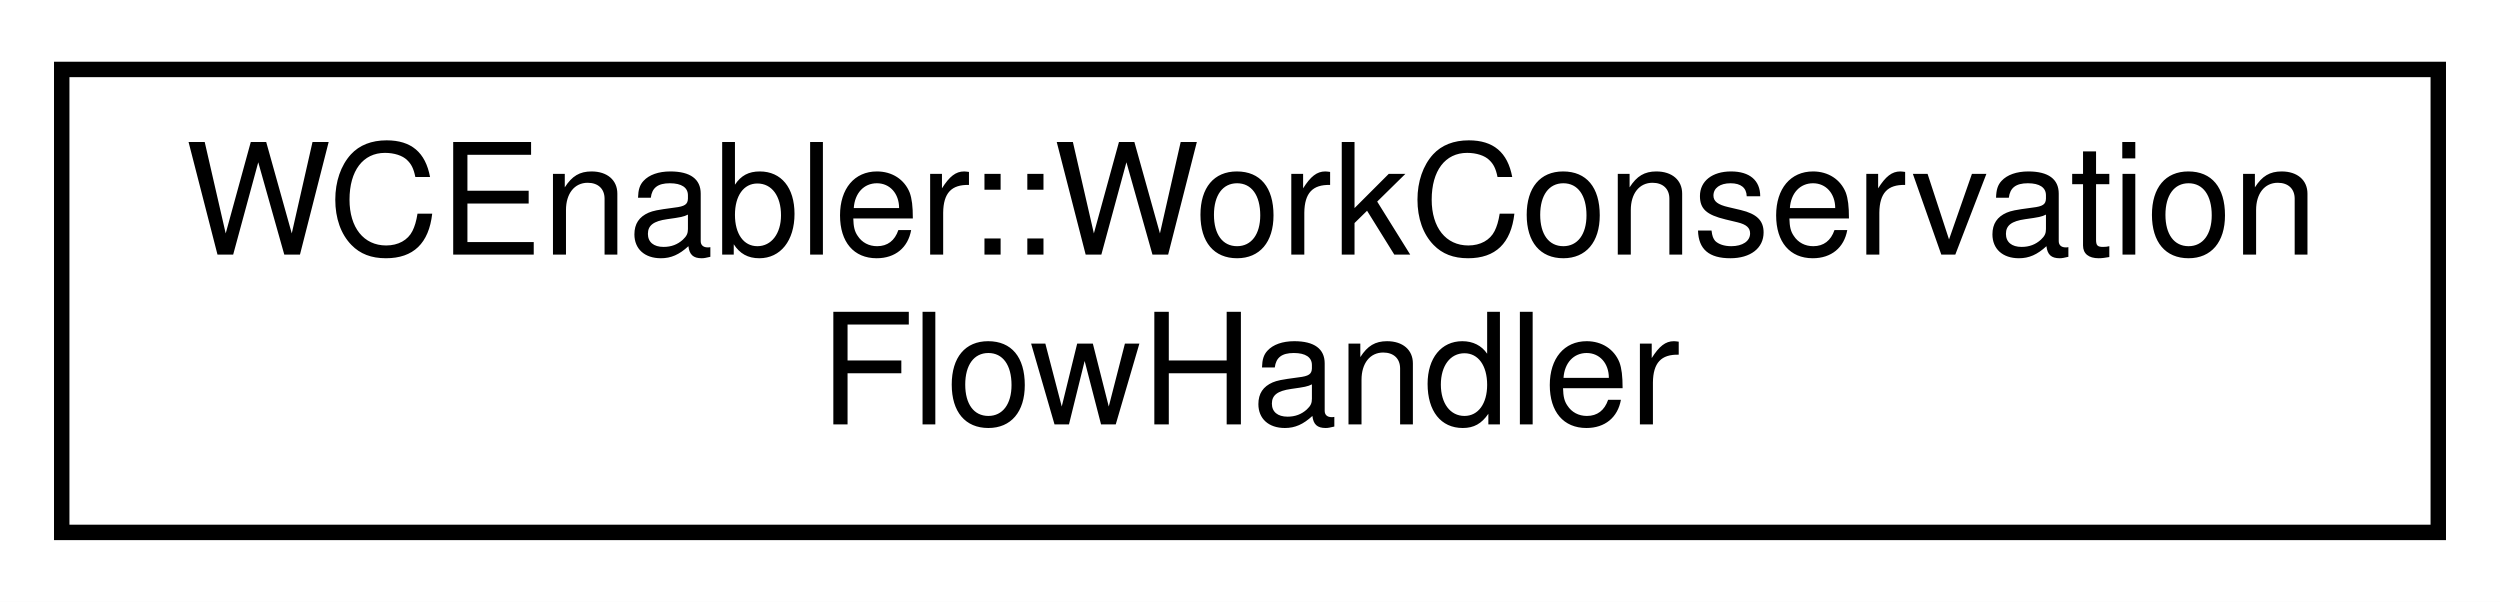
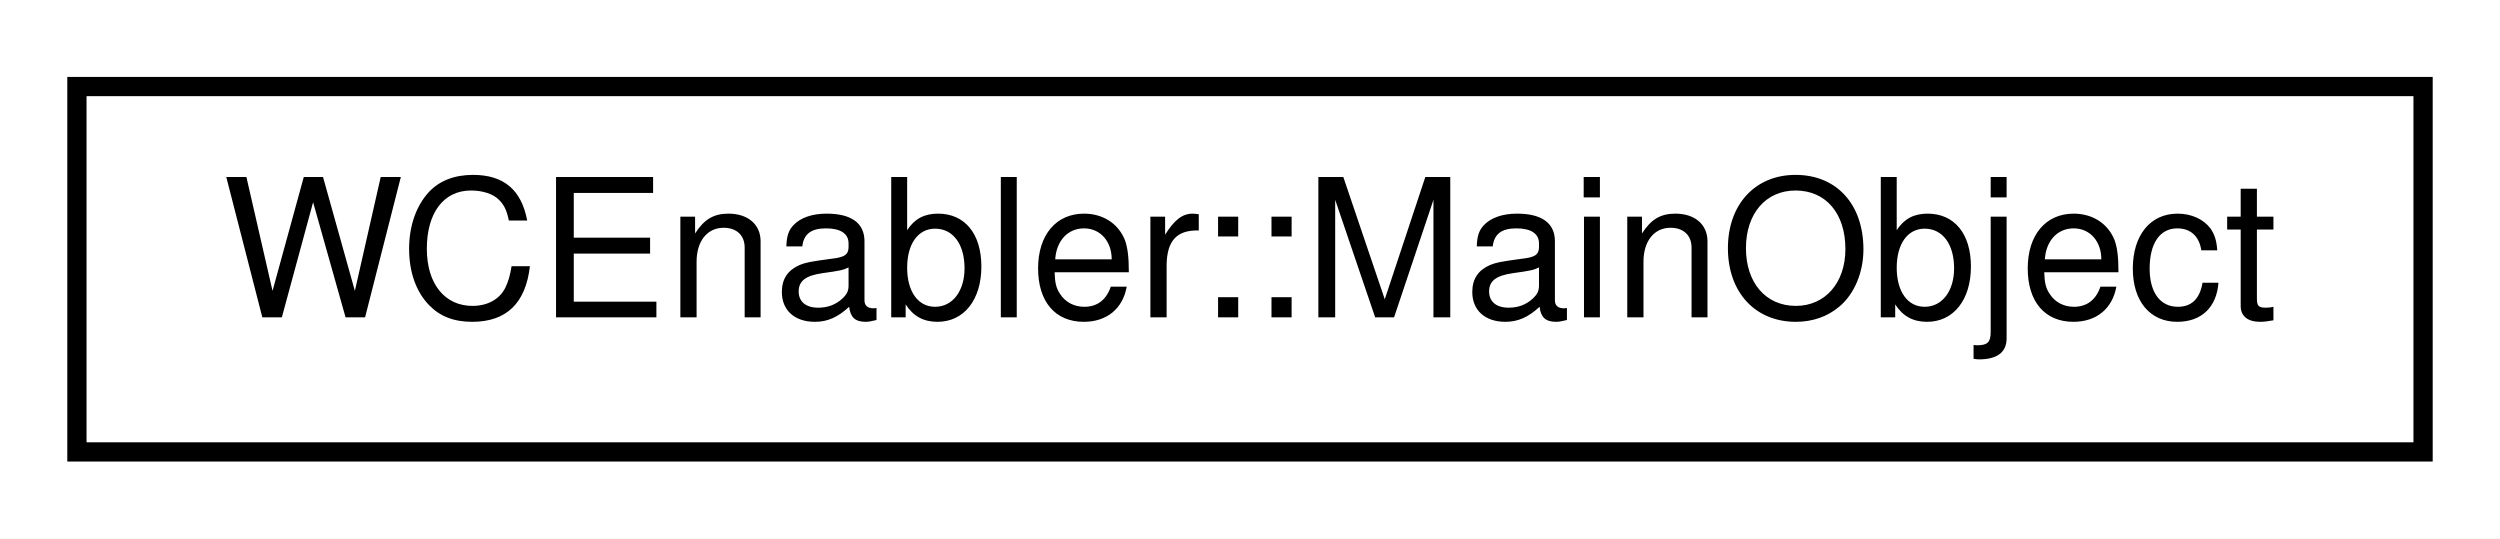
- <svg xmlns="http://www.w3.org/2000/svg" xmlns:xlink="http://www.w3.org/1999/xlink" width="162pt" height="39pt" viewBox="0.00 0.00 162.00 39.00">
-   <g id="graph0" class="graph" transform="scale(1 1) rotate(0) translate(4 35)">
-     <polygon fill="white" stroke="none" points="-4,4 -4,-35 158,-35 158,4 -4,4" />
+ <svg xmlns="http://www.w3.org/2000/svg" xmlns:xlink="http://www.w3.org/1999/xlink" width="130pt" height="28pt" viewBox="0.00 0.00 130.00 28.00">
+   <g id="graph0" class="graph" transform="scale(1 1) rotate(0) translate(4 24)">
+     <polygon fill="white" stroke="none" points="-4,4 -4,-24 126,-24 126,4 -4,4" />
    <g id="node1" class="node">
      <g id="a_node1">
-         <a xlink:href="classWCEnabler_1_1WorkConservationFlowHandler.html" target="_top" xlink:title="The WorkConservationFlowHandler class handles the logic of the work conservation flow. ">
-           <polygon fill="white" stroke="black" points="0,-0.5 0,-30.5 154,-30.5 154,-0.5 0,-0.5" />
-           <text text-anchor="start" x="8" y="-18.5" font-family="Helvetica,sans-Serif" font-size="10.00">WCEnabler::WorkConservation</text>
-           <text text-anchor="middle" x="77" y="-7.5" font-family="Helvetica,sans-Serif" font-size="10.00">FlowHandler</text>
+         <a xlink:href="classWCEnabler_1_1MainObject.html" target="_top" xlink:title="The WCEnablerObject class is the main object of the app. This class holds all of the instances of the...">
+           <polygon fill="white" stroke="black" points="0,-0.5 0,-19.5 122,-19.5 122,-0.5 0,-0.5" />
+           <text text-anchor="middle" x="61" y="-7.5" font-family="Helvetica,sans-Serif" font-size="10.00">WCEnabler::MainObject</text>
        </a>
      </g>
    </g>
  </g>
</svg>
